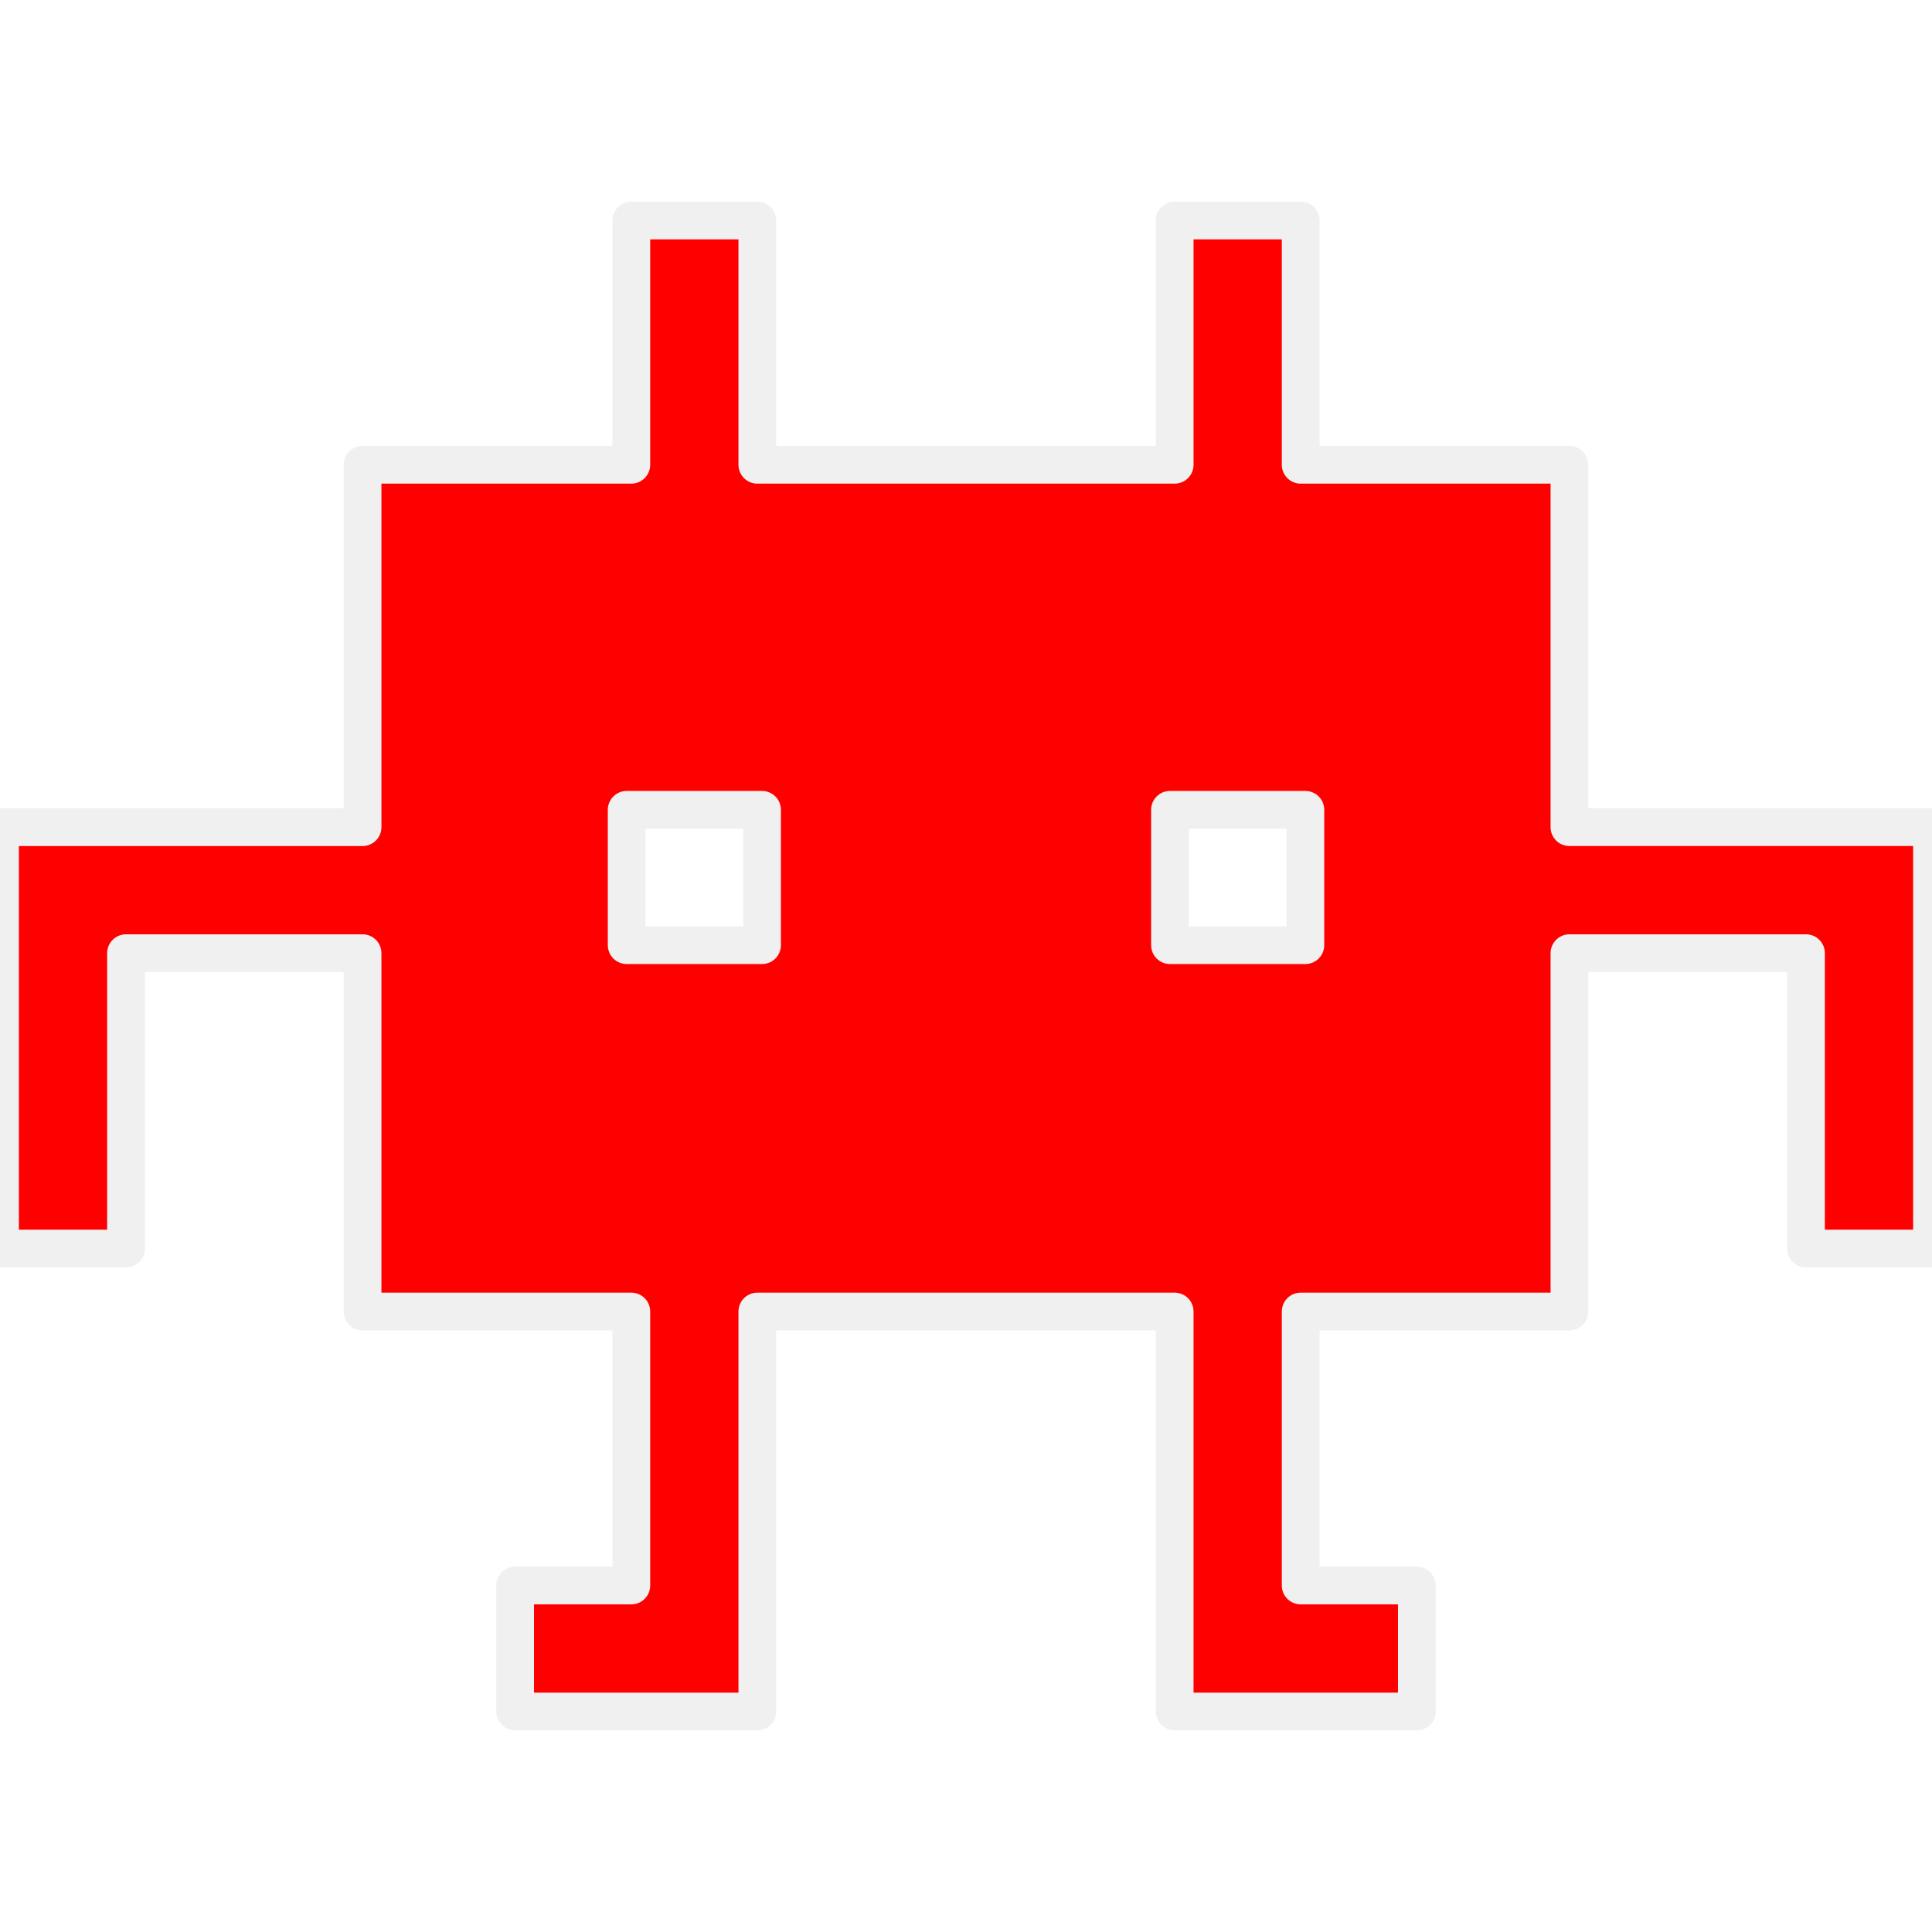
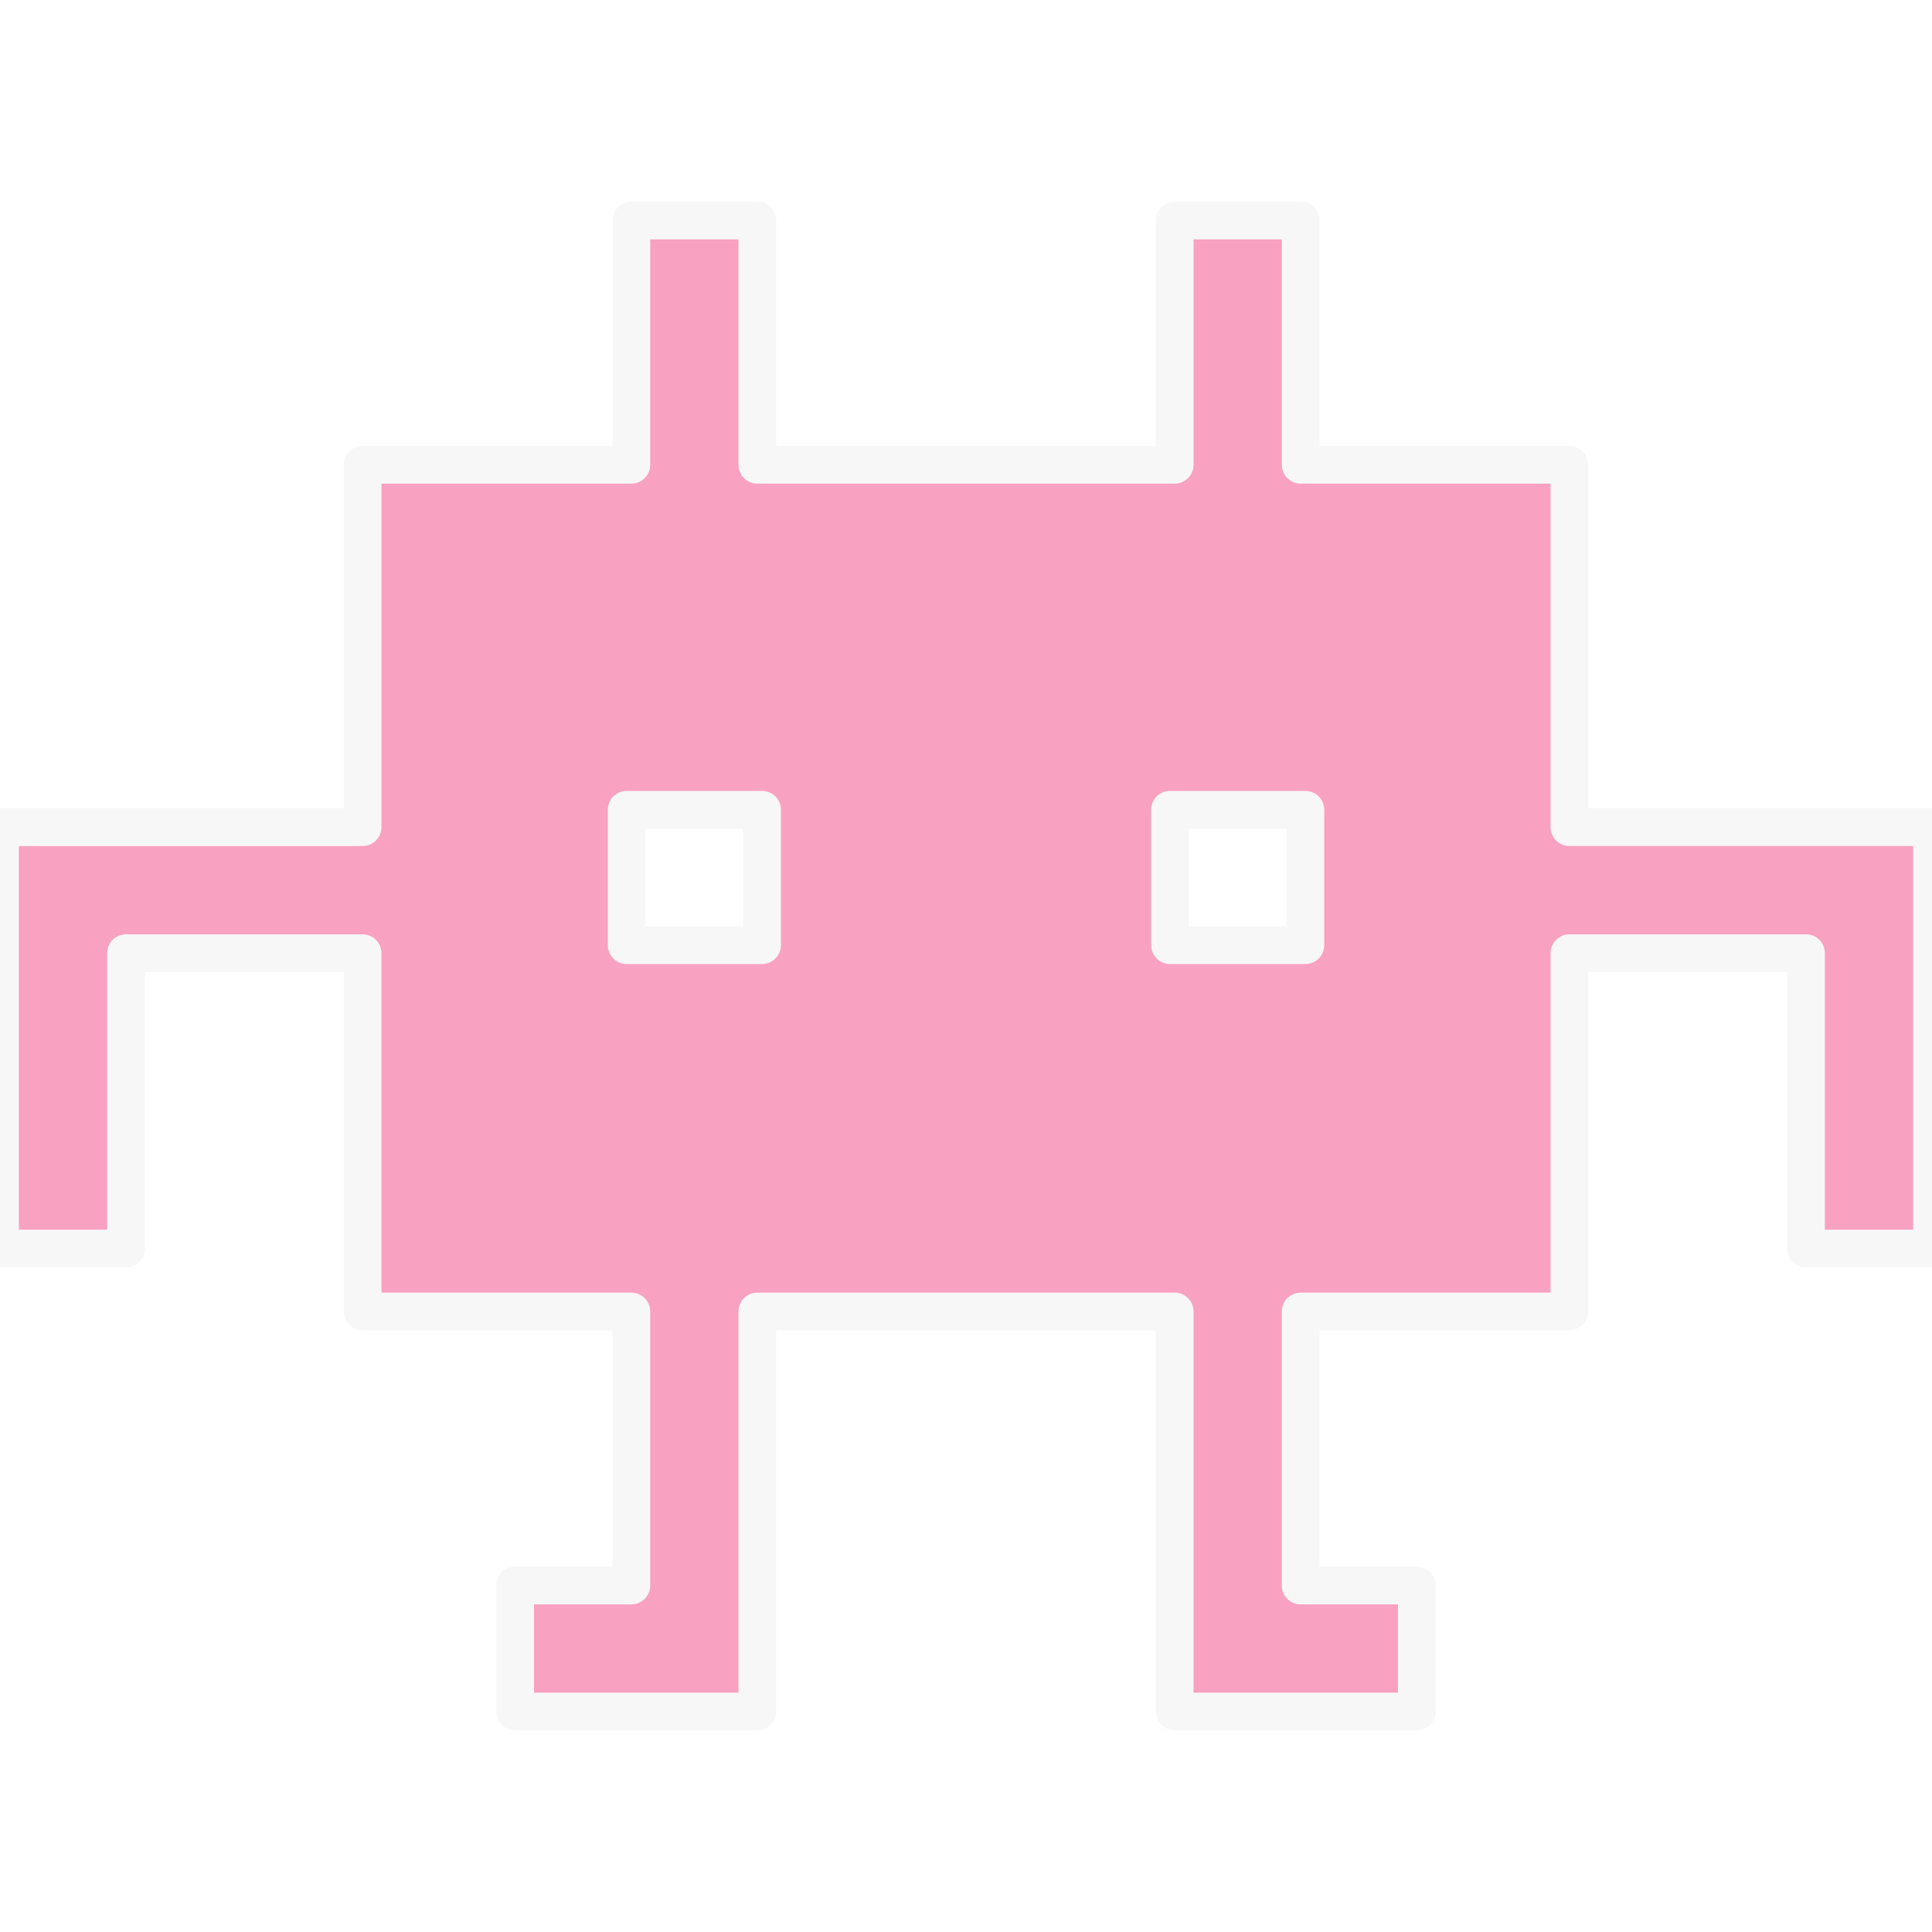
<svg xmlns="http://www.w3.org/2000/svg" xmlns:ns1="http://vectornator.io" height="512.0pt" stroke-miterlimit="10" style="fill-rule:nonzero;clip-rule:evenodd;stroke-linecap:round;stroke-linejoin:round;" version="1.1" viewBox="0 0 512 512" width="512.0pt" xml:space="preserve">
  <defs />
  <clipPath id="ArtboardFrame">
    <rect height="512" width="512" x="0" y="0" />
  </clipPath>
  <g clip-path="url(#ArtboardFrame)" id="Untitled" ns1:layerName="Untitled">
-     <path d="M415.915 219.208L415.915 123.169L344.69 123.169L344.69 58.435L311.299 58.435L311.299 123.17L200.701 123.17L200.701 58.435L167.31 58.435L167.31 123.17L96.085 123.17L96.085 219.209L0 219.209L0 330.872L33.391 330.872L33.391 252.6L96.084 252.6L96.084 347.567L167.31 347.567L167.31 420.174L136.522 420.174L136.522 453.565L200.701 453.565L200.701 347.568L311.299 347.568L311.299 453.565L375.478 453.565L375.478 420.174L344.69 420.174L344.69 347.568L415.916 347.568L415.916 252.601L478.608 252.601L478.608 330.872L512 330.872L512 219.208L415.915 219.208ZM166.077 214.606L201.95 214.606L201.95 214.606L201.95 250.479L201.95 250.479L166.077 250.479L166.077 250.479L166.077 214.606L166.077 214.606ZM310.061 214.606L345.934 214.606L345.934 214.606L345.934 250.479L345.934 250.479L310.061 250.479L310.061 250.479L310.061 214.606L310.061 214.606Z" fill="#FF0000" opacity="1" stroke="#F0F0F0" stroke-linecap="butt" stroke-linejoin="round" stroke-width="10" ns1:layerName="path" />
+     <path d="M415.915 219.208L415.915 123.169L344.69 123.169L344.69 58.435L311.299 58.435L311.299 123.17L200.701 123.17L200.701 58.435L167.31 58.435L167.31 123.17L96.085 123.17L96.085 219.209L0 219.209L0 330.872L33.391 330.872L33.391 252.6L96.084 252.6L96.084 347.567L167.31 347.567L167.31 420.174L136.522 420.174L136.522 453.565L200.701 453.565L200.701 347.568L311.299 347.568L311.299 453.565L375.478 453.565L375.478 420.174L344.69 420.174L344.69 347.568L415.916 347.568L415.916 252.601L478.608 252.601L478.608 330.872L512 330.872L512 219.208L415.915 219.208ZM166.077 214.606L201.95 214.606L201.95 214.606L201.95 250.479L201.95 250.479L166.077 250.479L166.077 250.479L166.077 214.606L166.077 214.606ZM310.061 214.606L345.934 214.606L345.934 214.606L345.934 250.479L345.934 250.479L310.061 250.479L310.061 250.479L310.061 214.606L310.061 214.606Z" fill="#F44484" opacity="0.5" stroke="#F0F0F0" stroke-linecap="butt" stroke-linejoin="round" stroke-width="10" ns1:layerName="path" />
  </g>
</svg>
